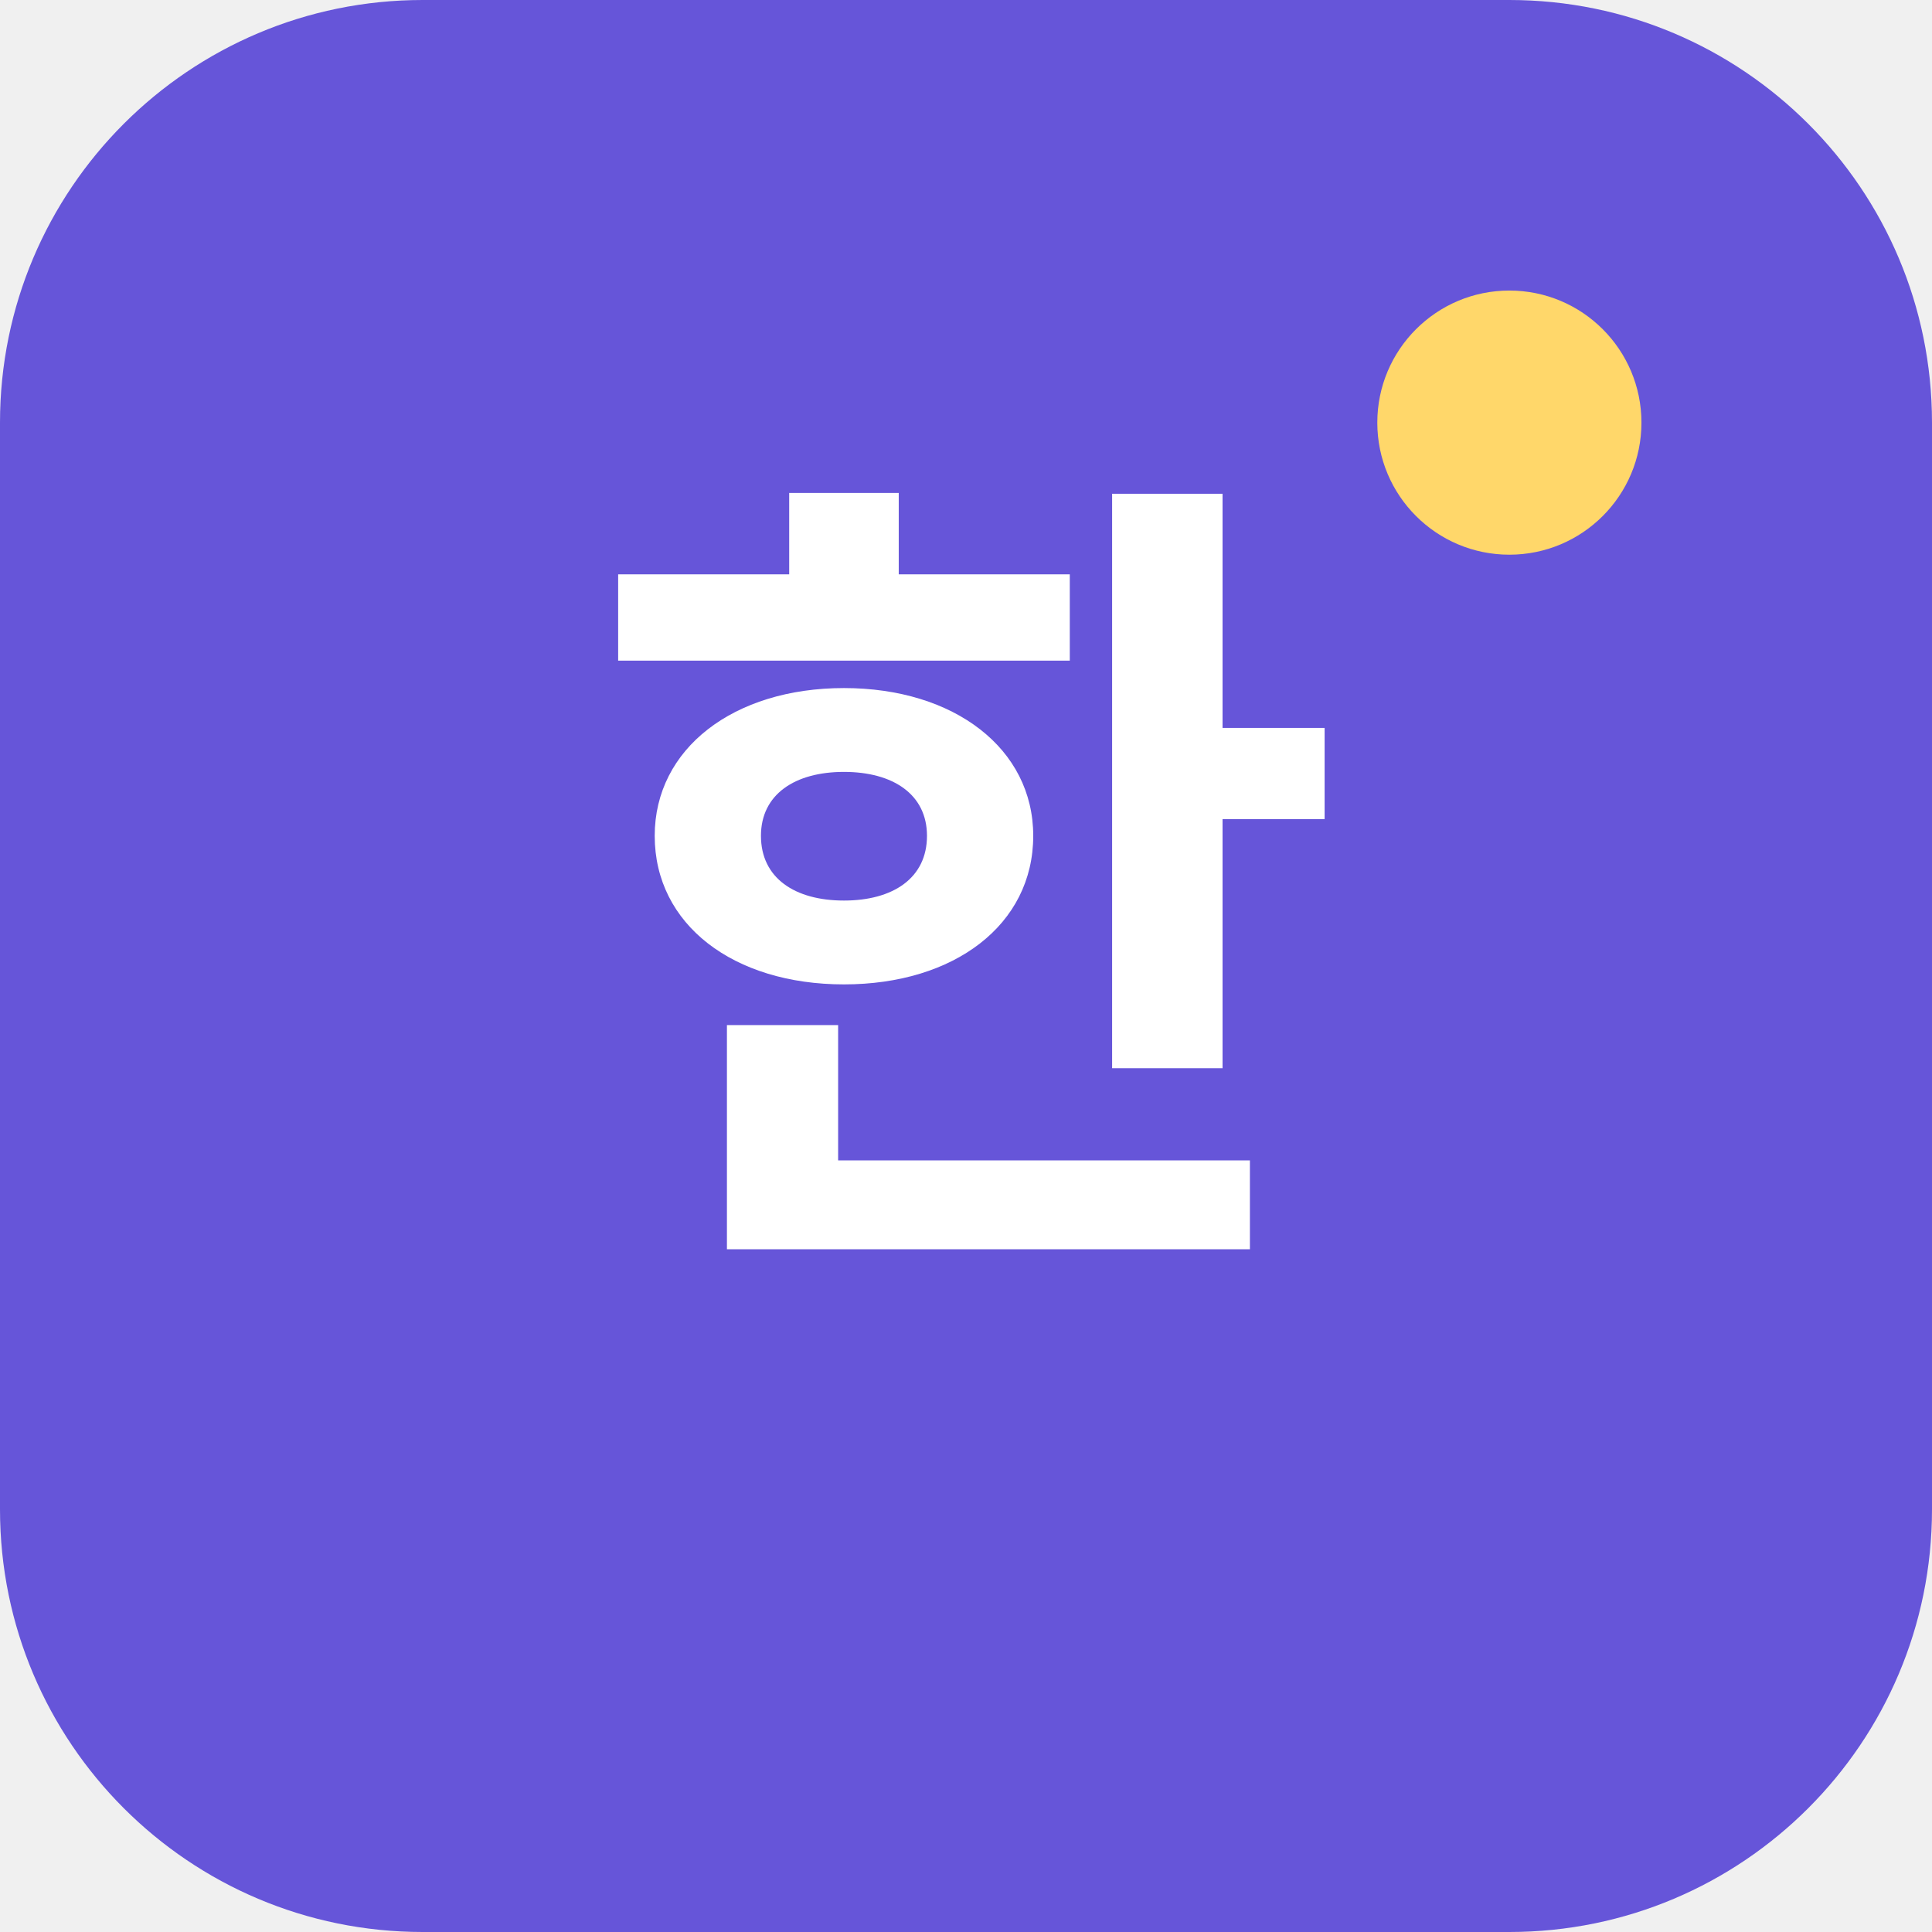
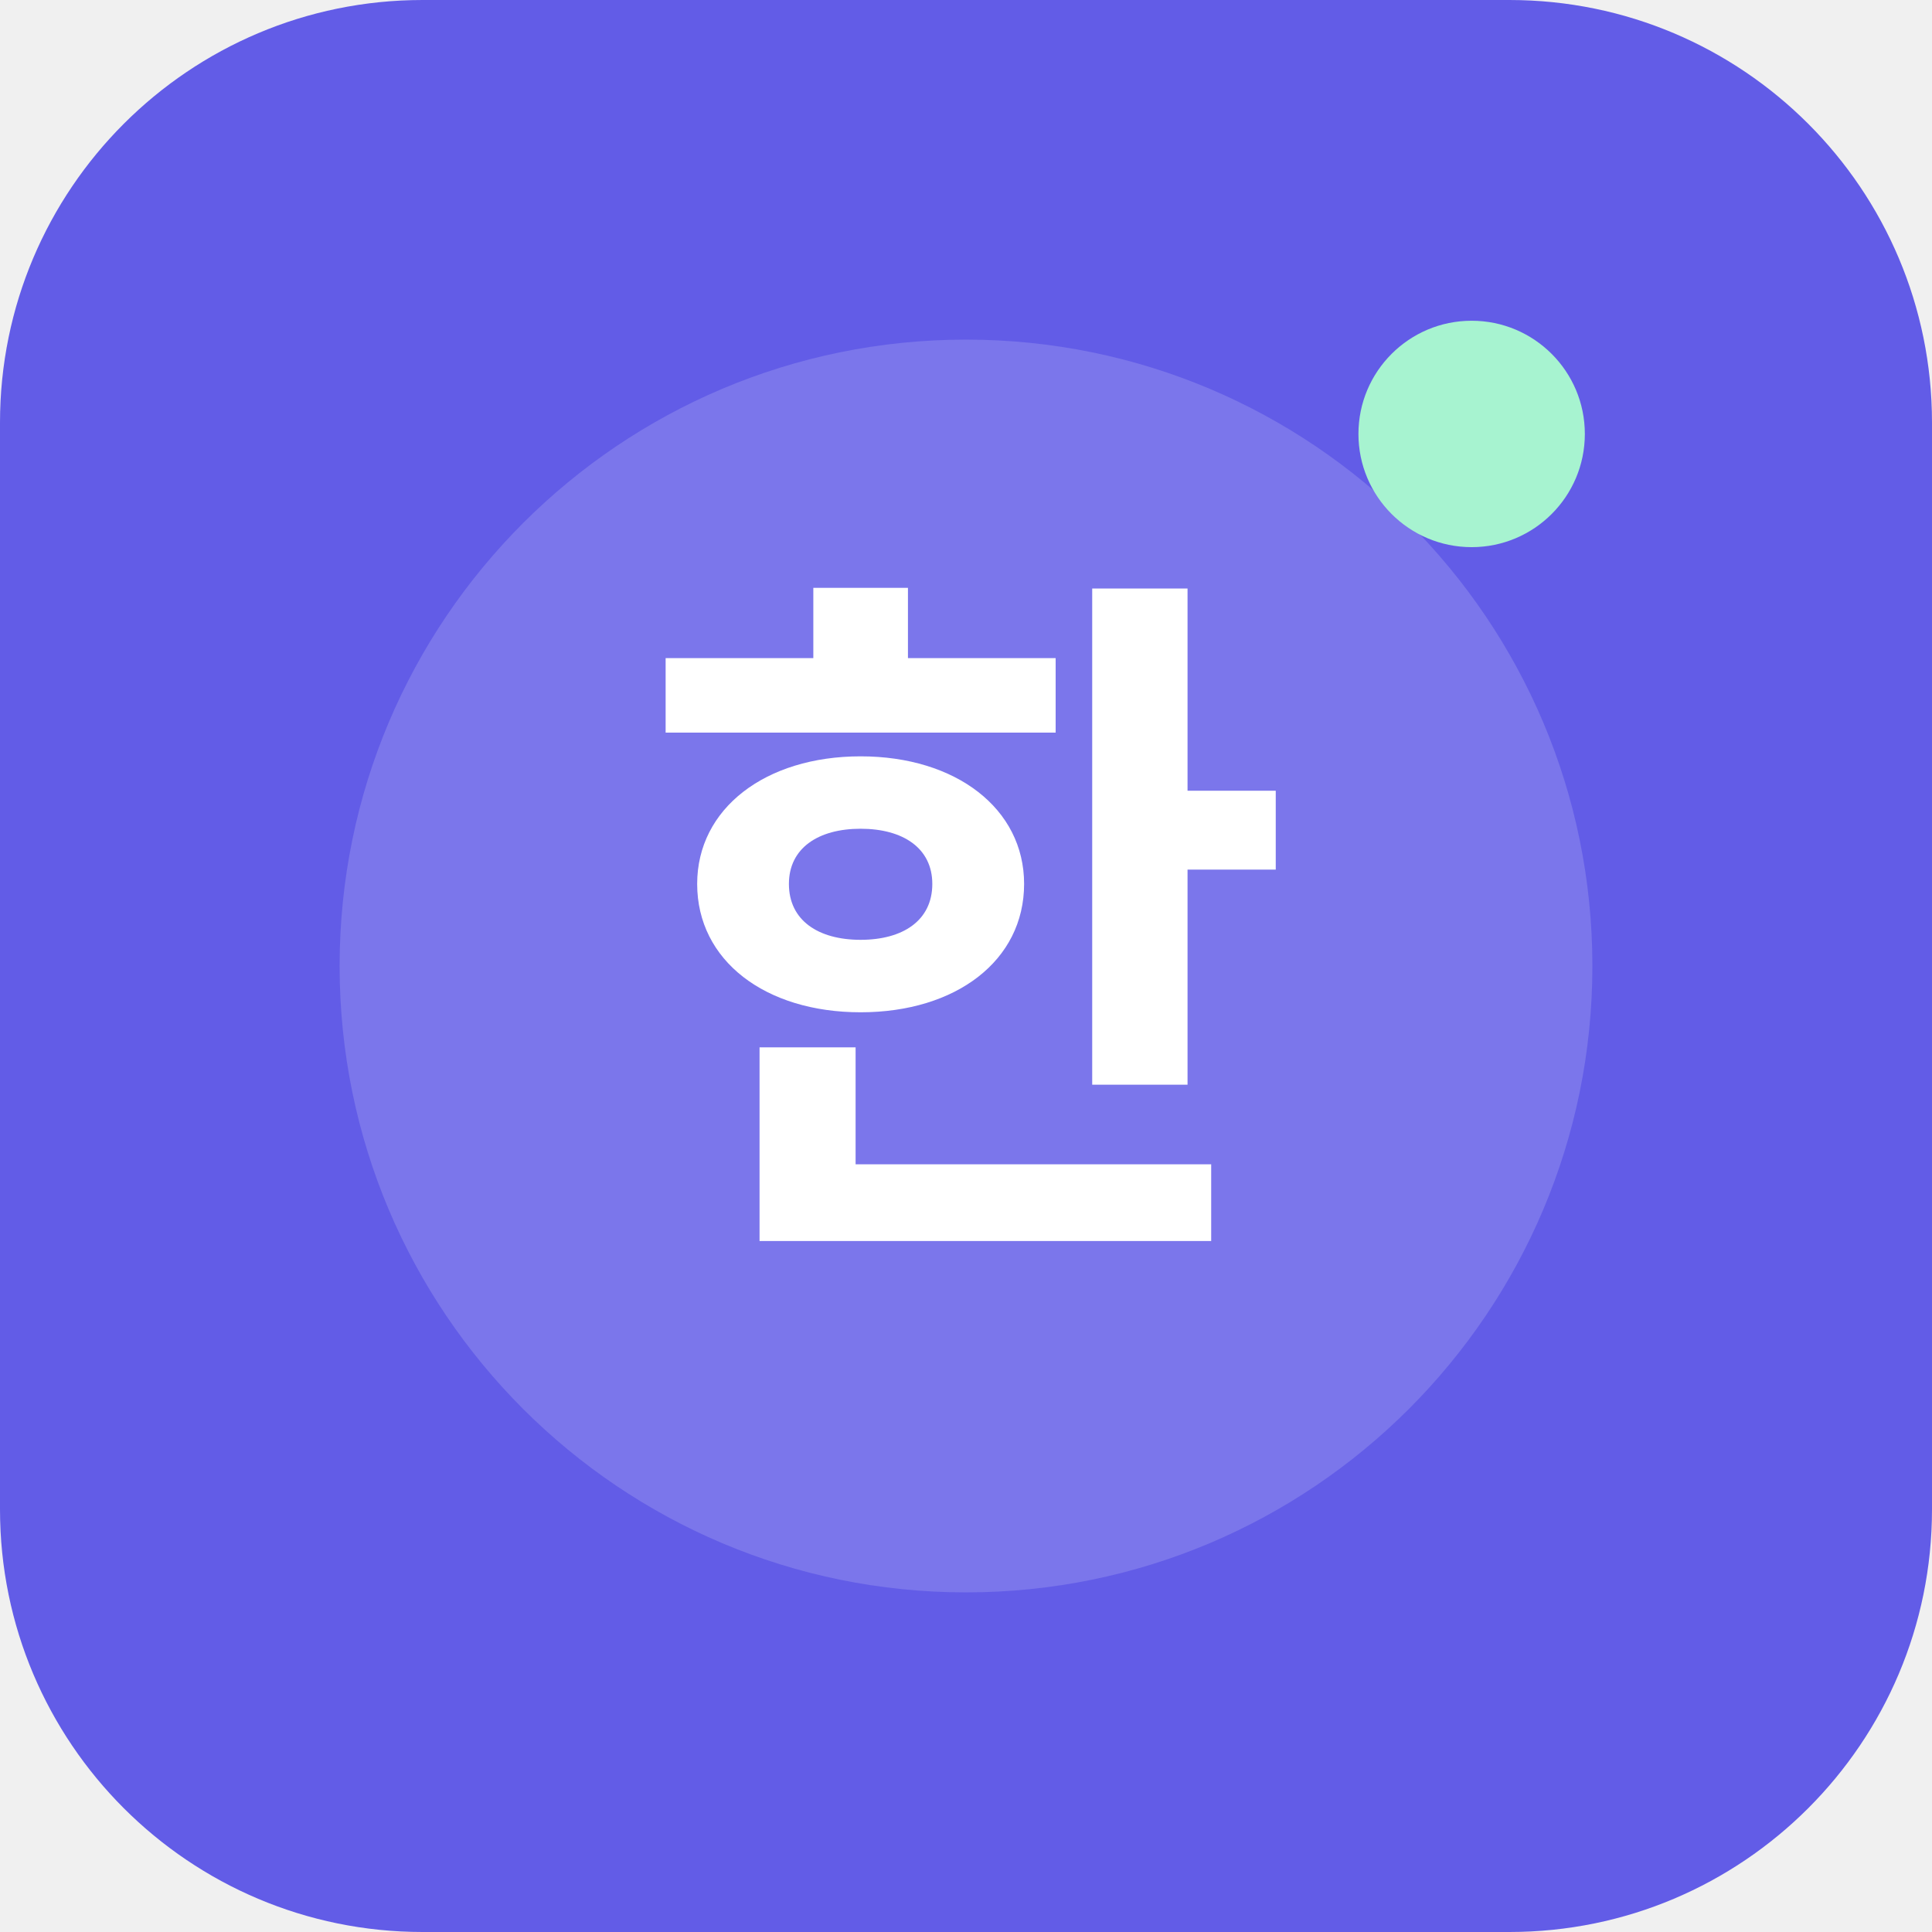
<svg xmlns="http://www.w3.org/2000/svg" viewBox="0 0 512 512">
-   <rect width="512" height="512" rx="112" fill="#6655d9" />
-   <text x="256" y="315" text-anchor="middle" font-family="Arial,sans-serif" font-size="220" font-weight="bold" fill="white">한</text>
-   <circle cx="400" cy="112" r="35" fill="#ffd76a" />
+   <rect width="512" height="512" rx="112" fill="#625ce7" />
+   <circle cx="256" cy="256" r="166" fill="#fff" opacity=".16" />
+   <text x="256" y="315" font-size="190" text-anchor="middle" font-family="Arial,sans-serif" font-weight="bold" fill="white">한</text>
+   <circle cx="390" cy="115" r="30" fill="#a7f3d0" />
</svg>
